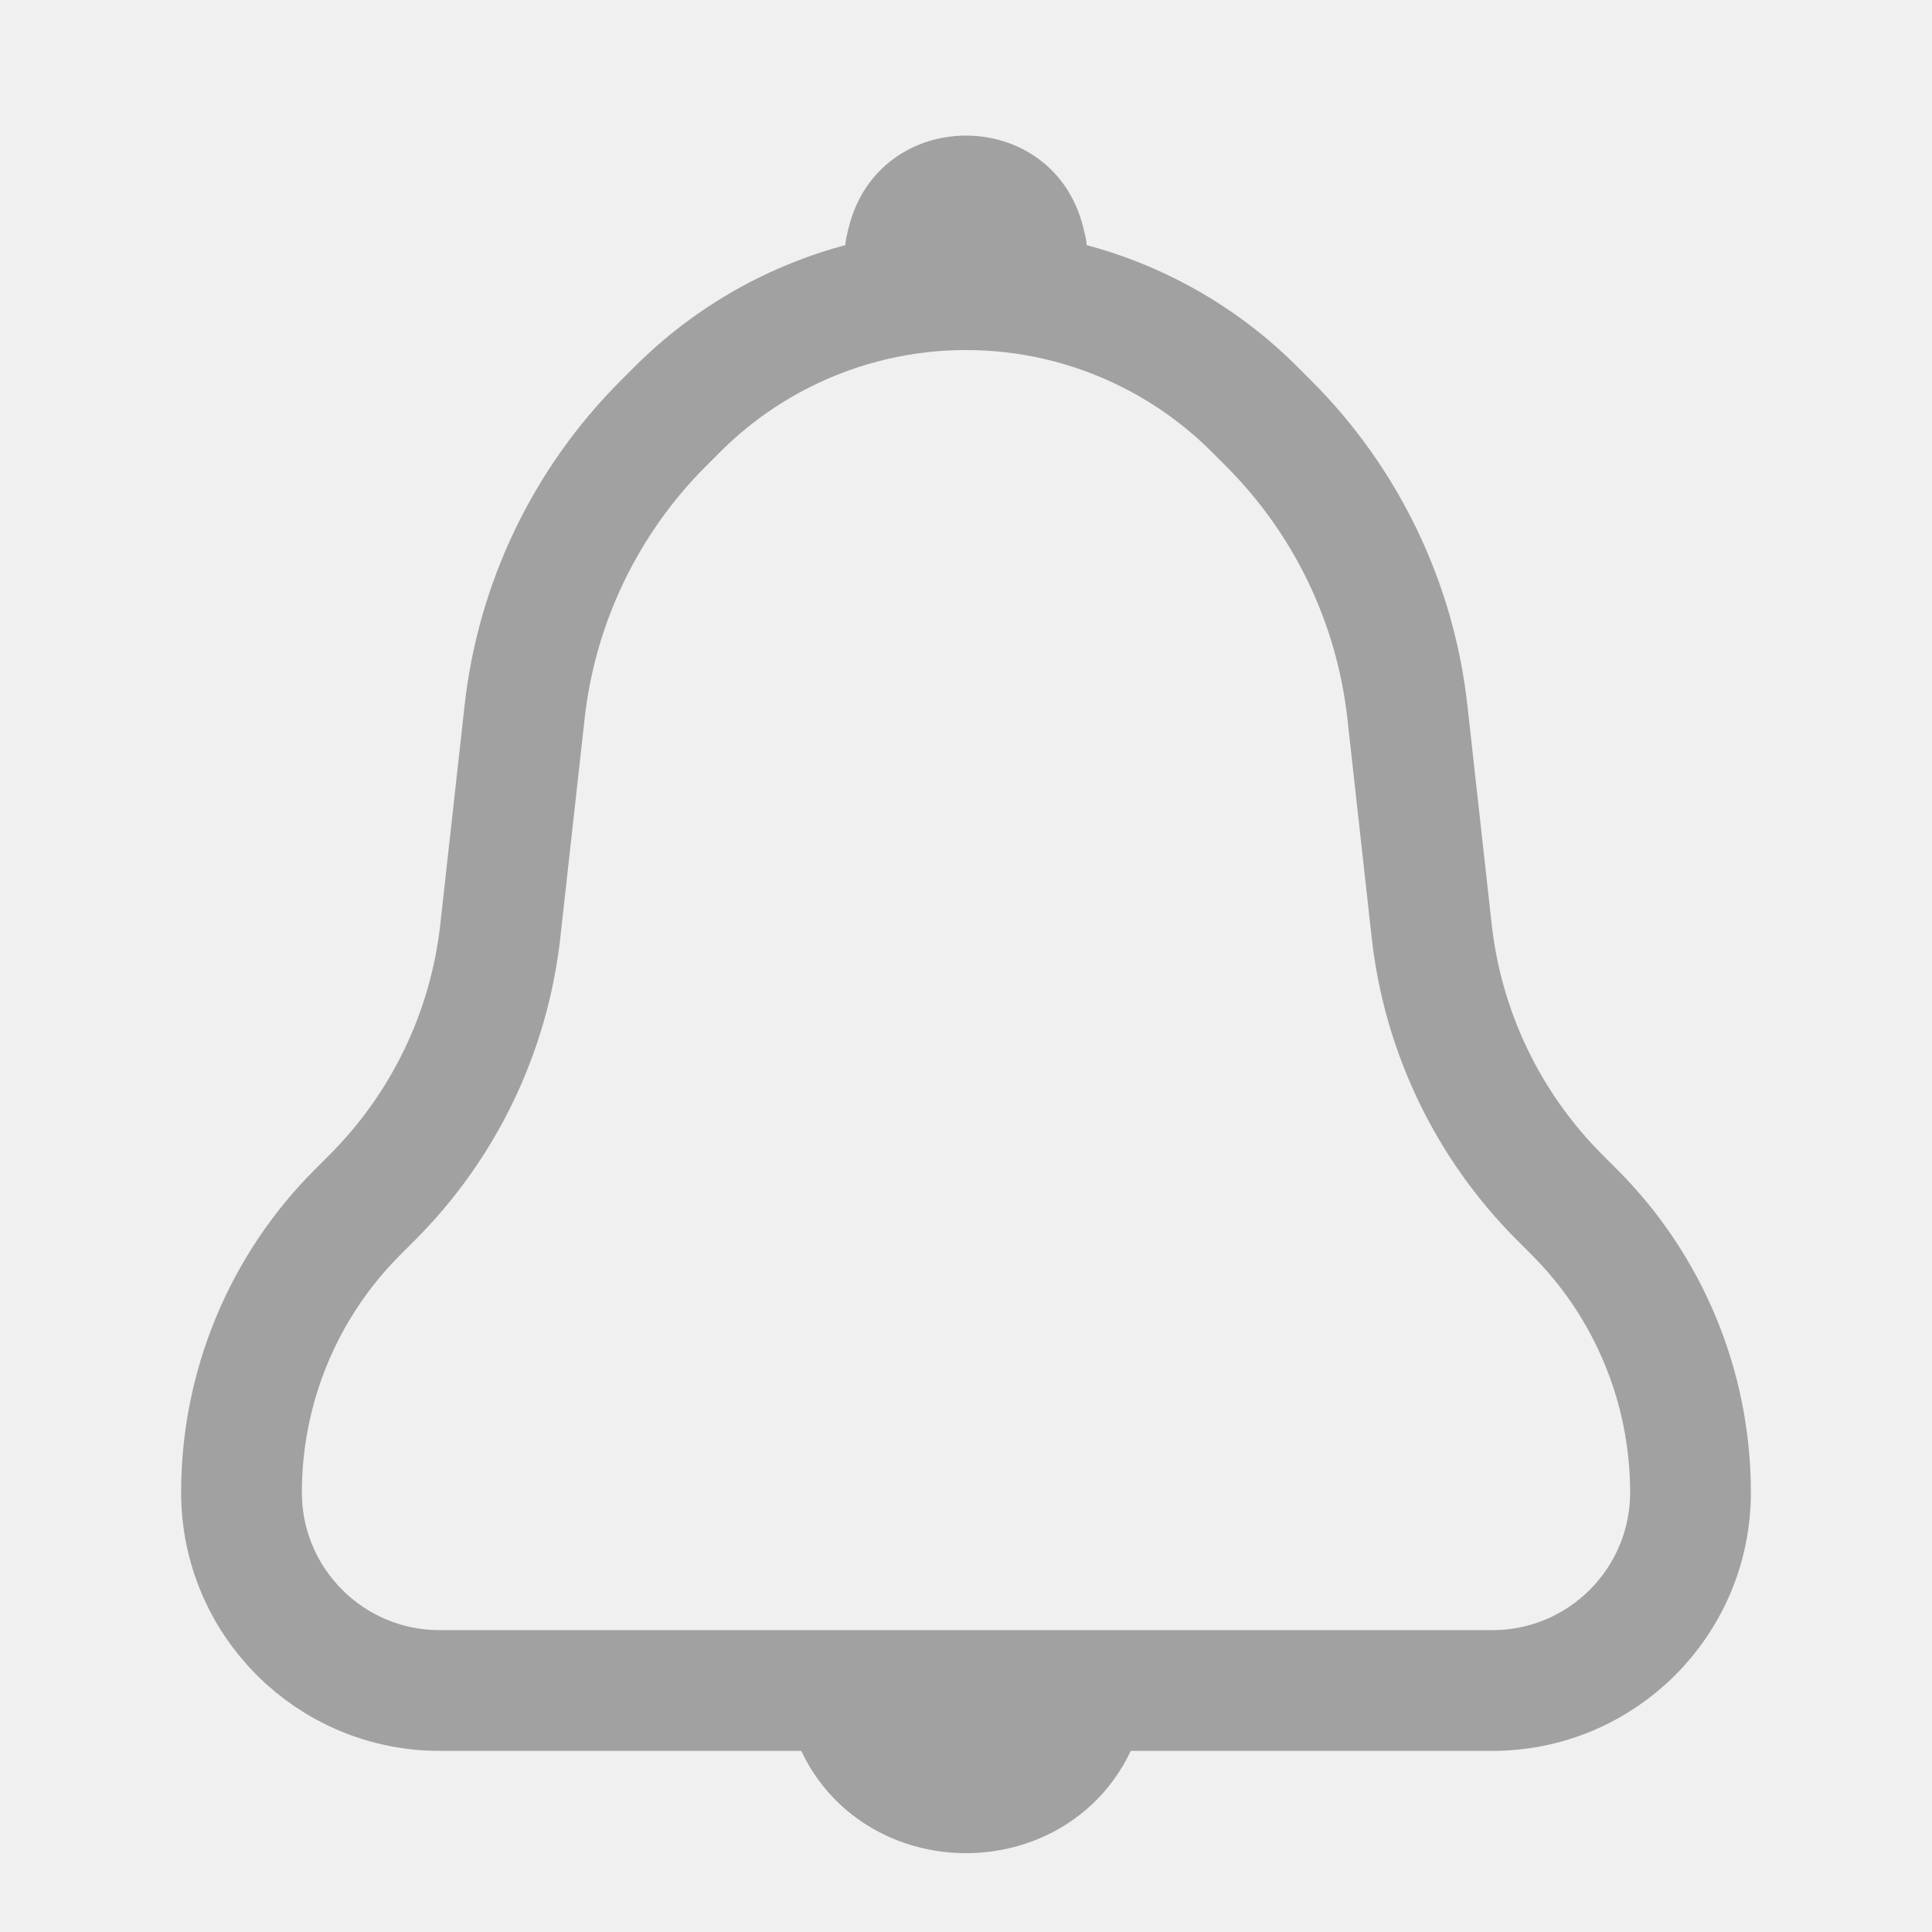
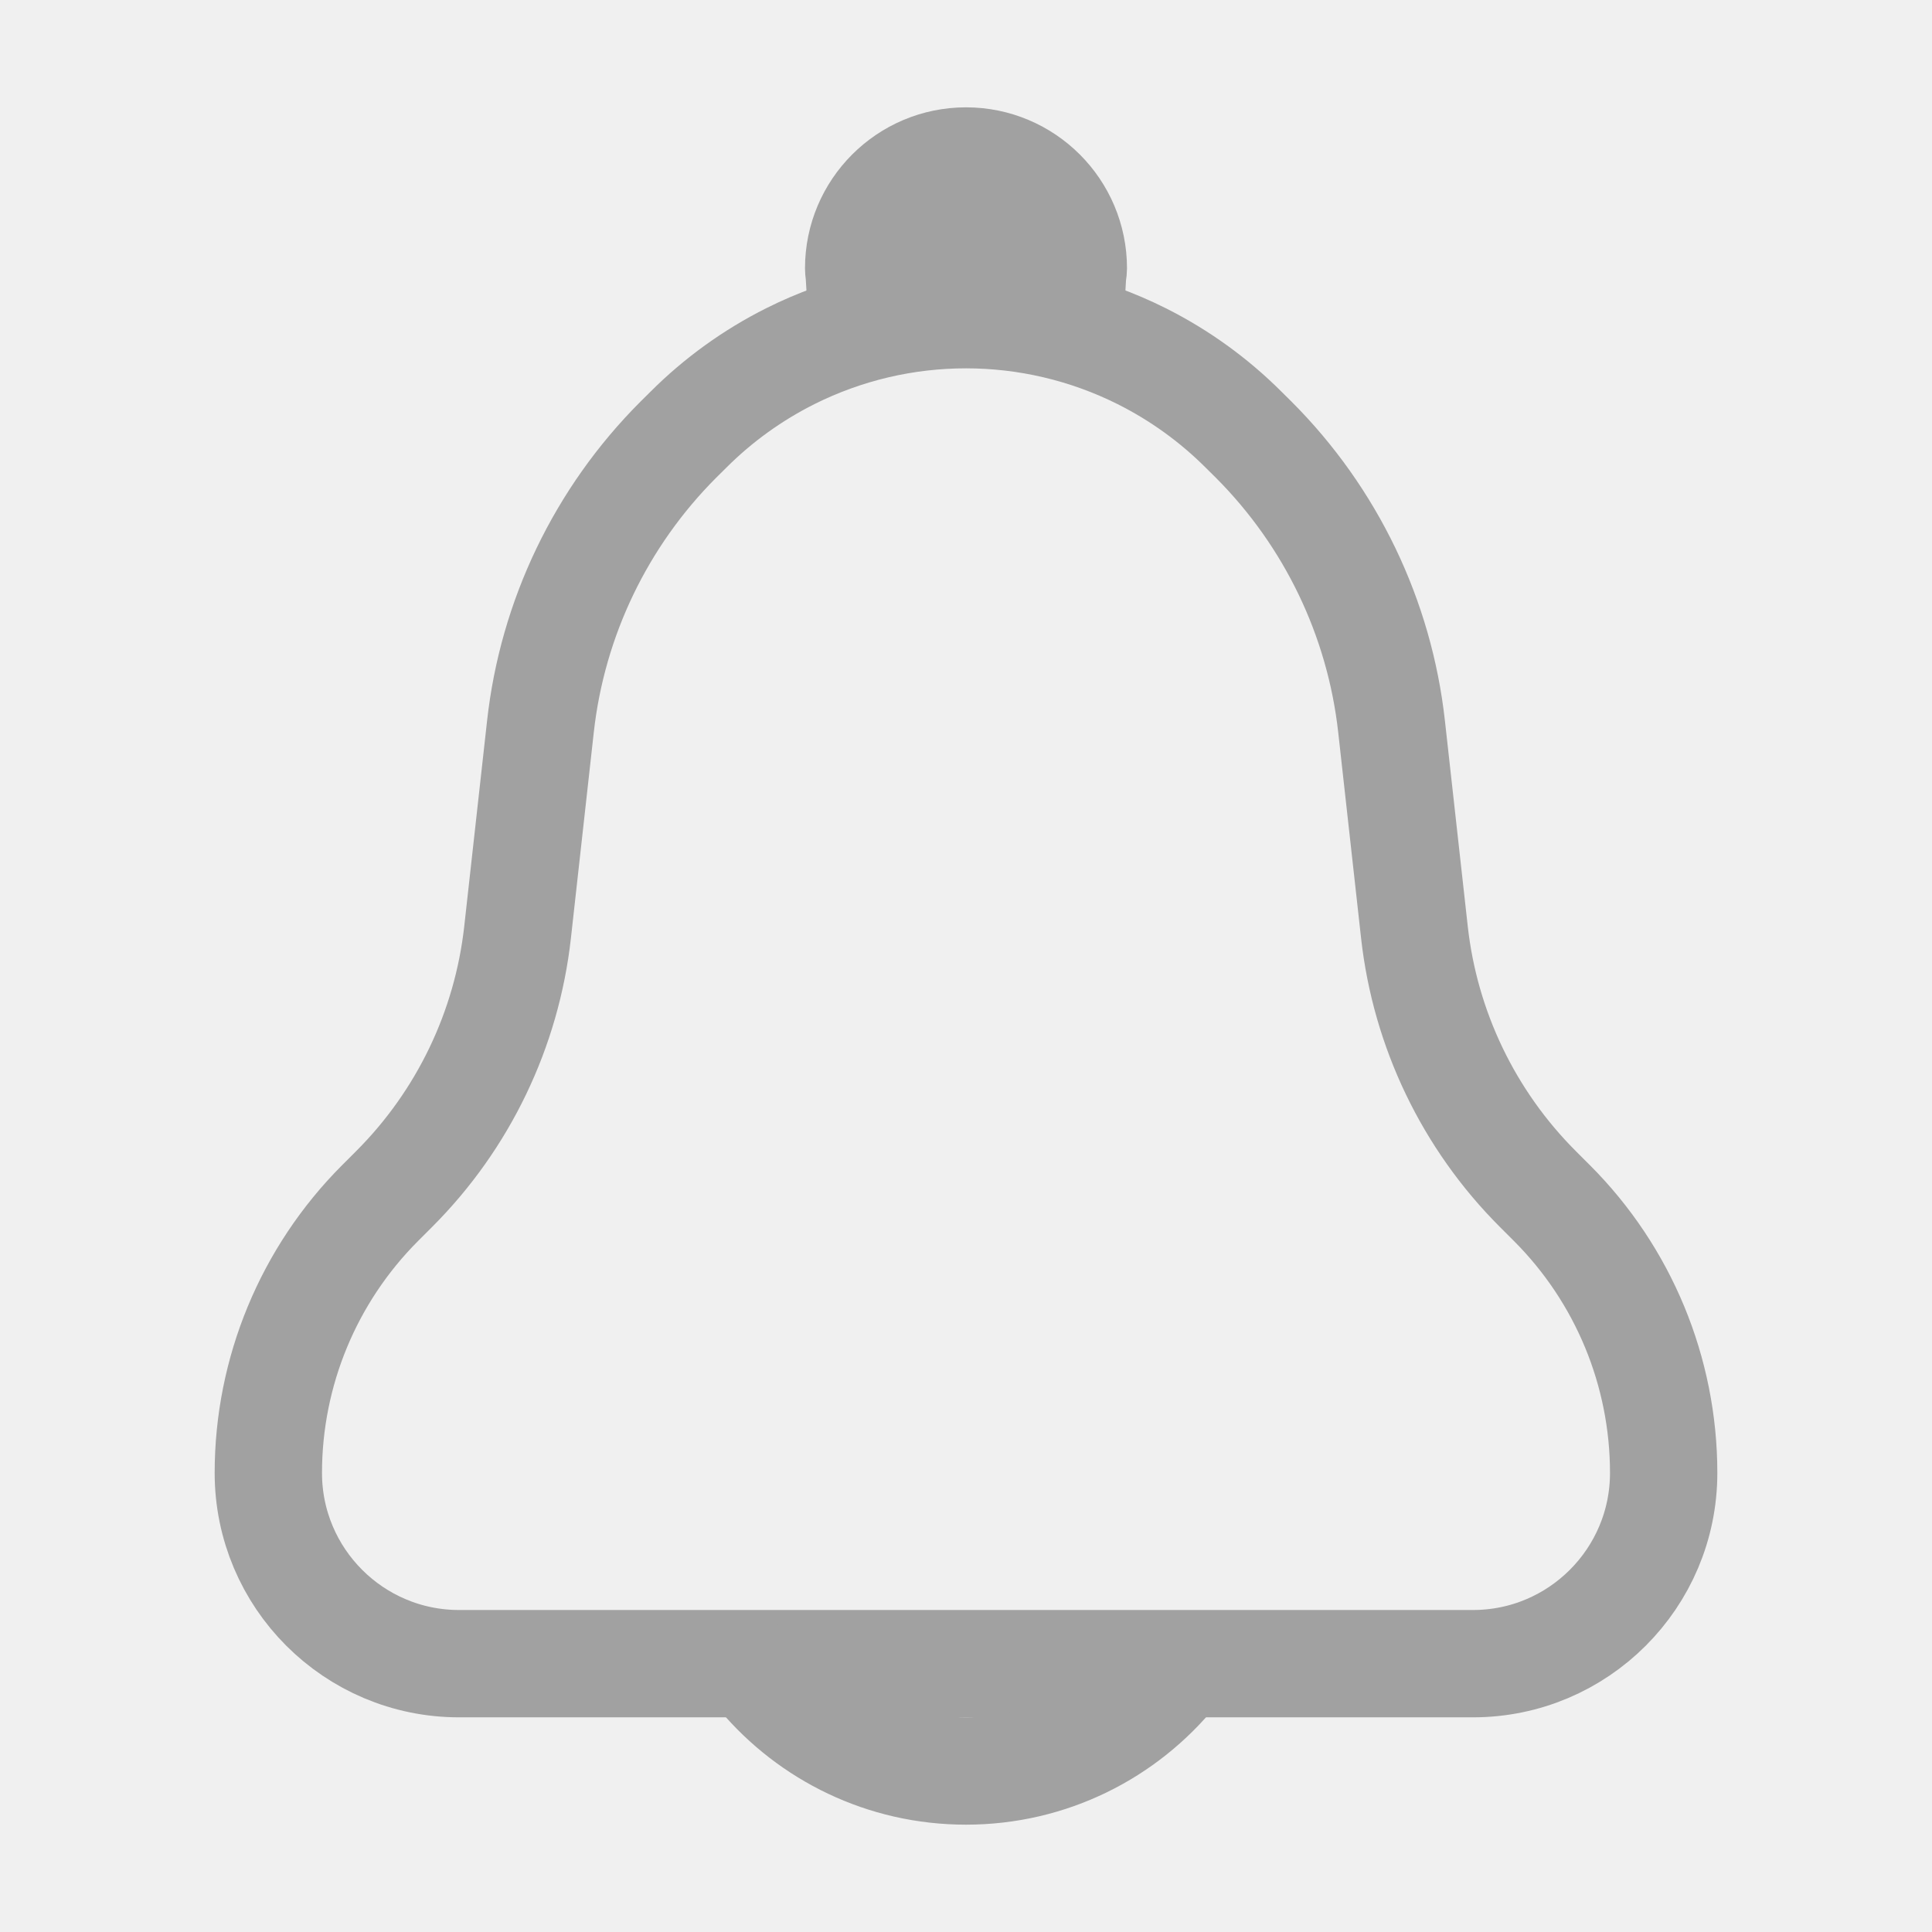
- <svg xmlns="http://www.w3.org/2000/svg" width="20" height="20" viewBox="0 0 20 20" fill="none">
-   <g clip-path="url(#clip0_400_543)">
-     <path d="M3.854 12.396C4.596 11.654 5.063 10.682 5.179 9.639L5.431 7.368C5.557 6.24 6.062 5.188 6.865 4.385L7.016 4.234C7.336 3.914 7.707 3.647 8.113 3.444C9.301 2.85 10.699 2.85 11.887 3.444C12.293 3.647 12.664 3.914 12.984 4.234L13.135 4.385C13.938 5.188 14.443 6.24 14.569 7.368L14.821 9.639C14.937 10.682 15.404 11.654 16.146 12.396L16.299 12.549C17.068 13.318 17.5 14.361 17.5 15.449C17.5 16.582 16.582 17.5 15.449 17.5H4.551C3.418 17.5 2.5 16.582 2.5 15.449C2.5 14.361 2.932 13.318 3.701 12.549L3.854 12.396Z" stroke="#A1A1A1" stroke-width="1.25" />
-     <path d="M8.75 2.569C8.75 2.523 8.756 2.478 8.767 2.434L8.787 2.351C9.103 1.088 10.897 1.088 11.213 2.351L11.233 2.434C11.244 2.478 11.25 2.523 11.25 2.569C11.25 2.876 11.001 3.125 10.694 3.125H9.306C8.999 3.125 8.75 2.876 8.75 2.569Z" fill="#A1A1A1" />
-     <path d="M8.75 17.5C8.985 18.912 11.015 18.912 11.25 17.5" stroke="#A1A1A1" stroke-width="1.25" />
-   </g>
-   <defs>
-     <clipPath id="clip0_400_543">
-       <rect width="20" height="20" fill="white" />
-     </clipPath>
-   </defs>
+ <svg xmlns="http://www.w3.org/2000/svg" width="18" height="18" viewBox="0 0 18 18" fill="none">
+   <path d="M3.673 11.077C4.316 10.434 4.721 9.591 4.822 8.687L5.035 6.77C5.147 5.759 5.6 4.817 6.319 4.097L6.414 4.003C6.692 3.725 7.013 3.494 7.364 3.318C8.394 2.803 9.606 2.803 10.636 3.318C10.987 3.494 11.308 3.725 11.586 4.003L11.681 4.097C12.4 4.817 12.853 5.759 12.965 6.77L13.178 8.687C13.279 9.591 13.684 10.434 14.327 11.077L14.459 11.209C15.126 11.876 15.5 12.78 15.5 13.723C15.5 14.704 14.704 15.5 13.723 15.5H4.277C3.296 15.5 2.5 14.704 2.5 13.723C2.5 12.78 2.875 11.876 3.541 11.209L3.673 11.077Z" stroke="#A1A1A1" />
+   <path d="M9 1.5C9.552 1.5 10 1.948 10 2.5C10 2.525 9.994 2.545 9.993 2.562C9.913 2.564 9.804 2.558 9.634 2.541C9.459 2.524 9.236 2.5 9 2.5C8.764 2.5 8.541 2.524 8.366 2.541C8.196 2.558 8.086 2.565 8.006 2.562C8.005 2.545 8 2.525 8 2.5C8 1.948 8.448 1.5 9 1.5Z" fill="#A1A1A1" stroke="#A1A1A1" />
+   <path d="M10.942 15.574C10.484 16.139 9.784 16.5 9 16.5C8.233 16.5 7.547 16.155 7.089 15.612" stroke="#A1A1A1" stroke-linecap="round" />
</svg>
